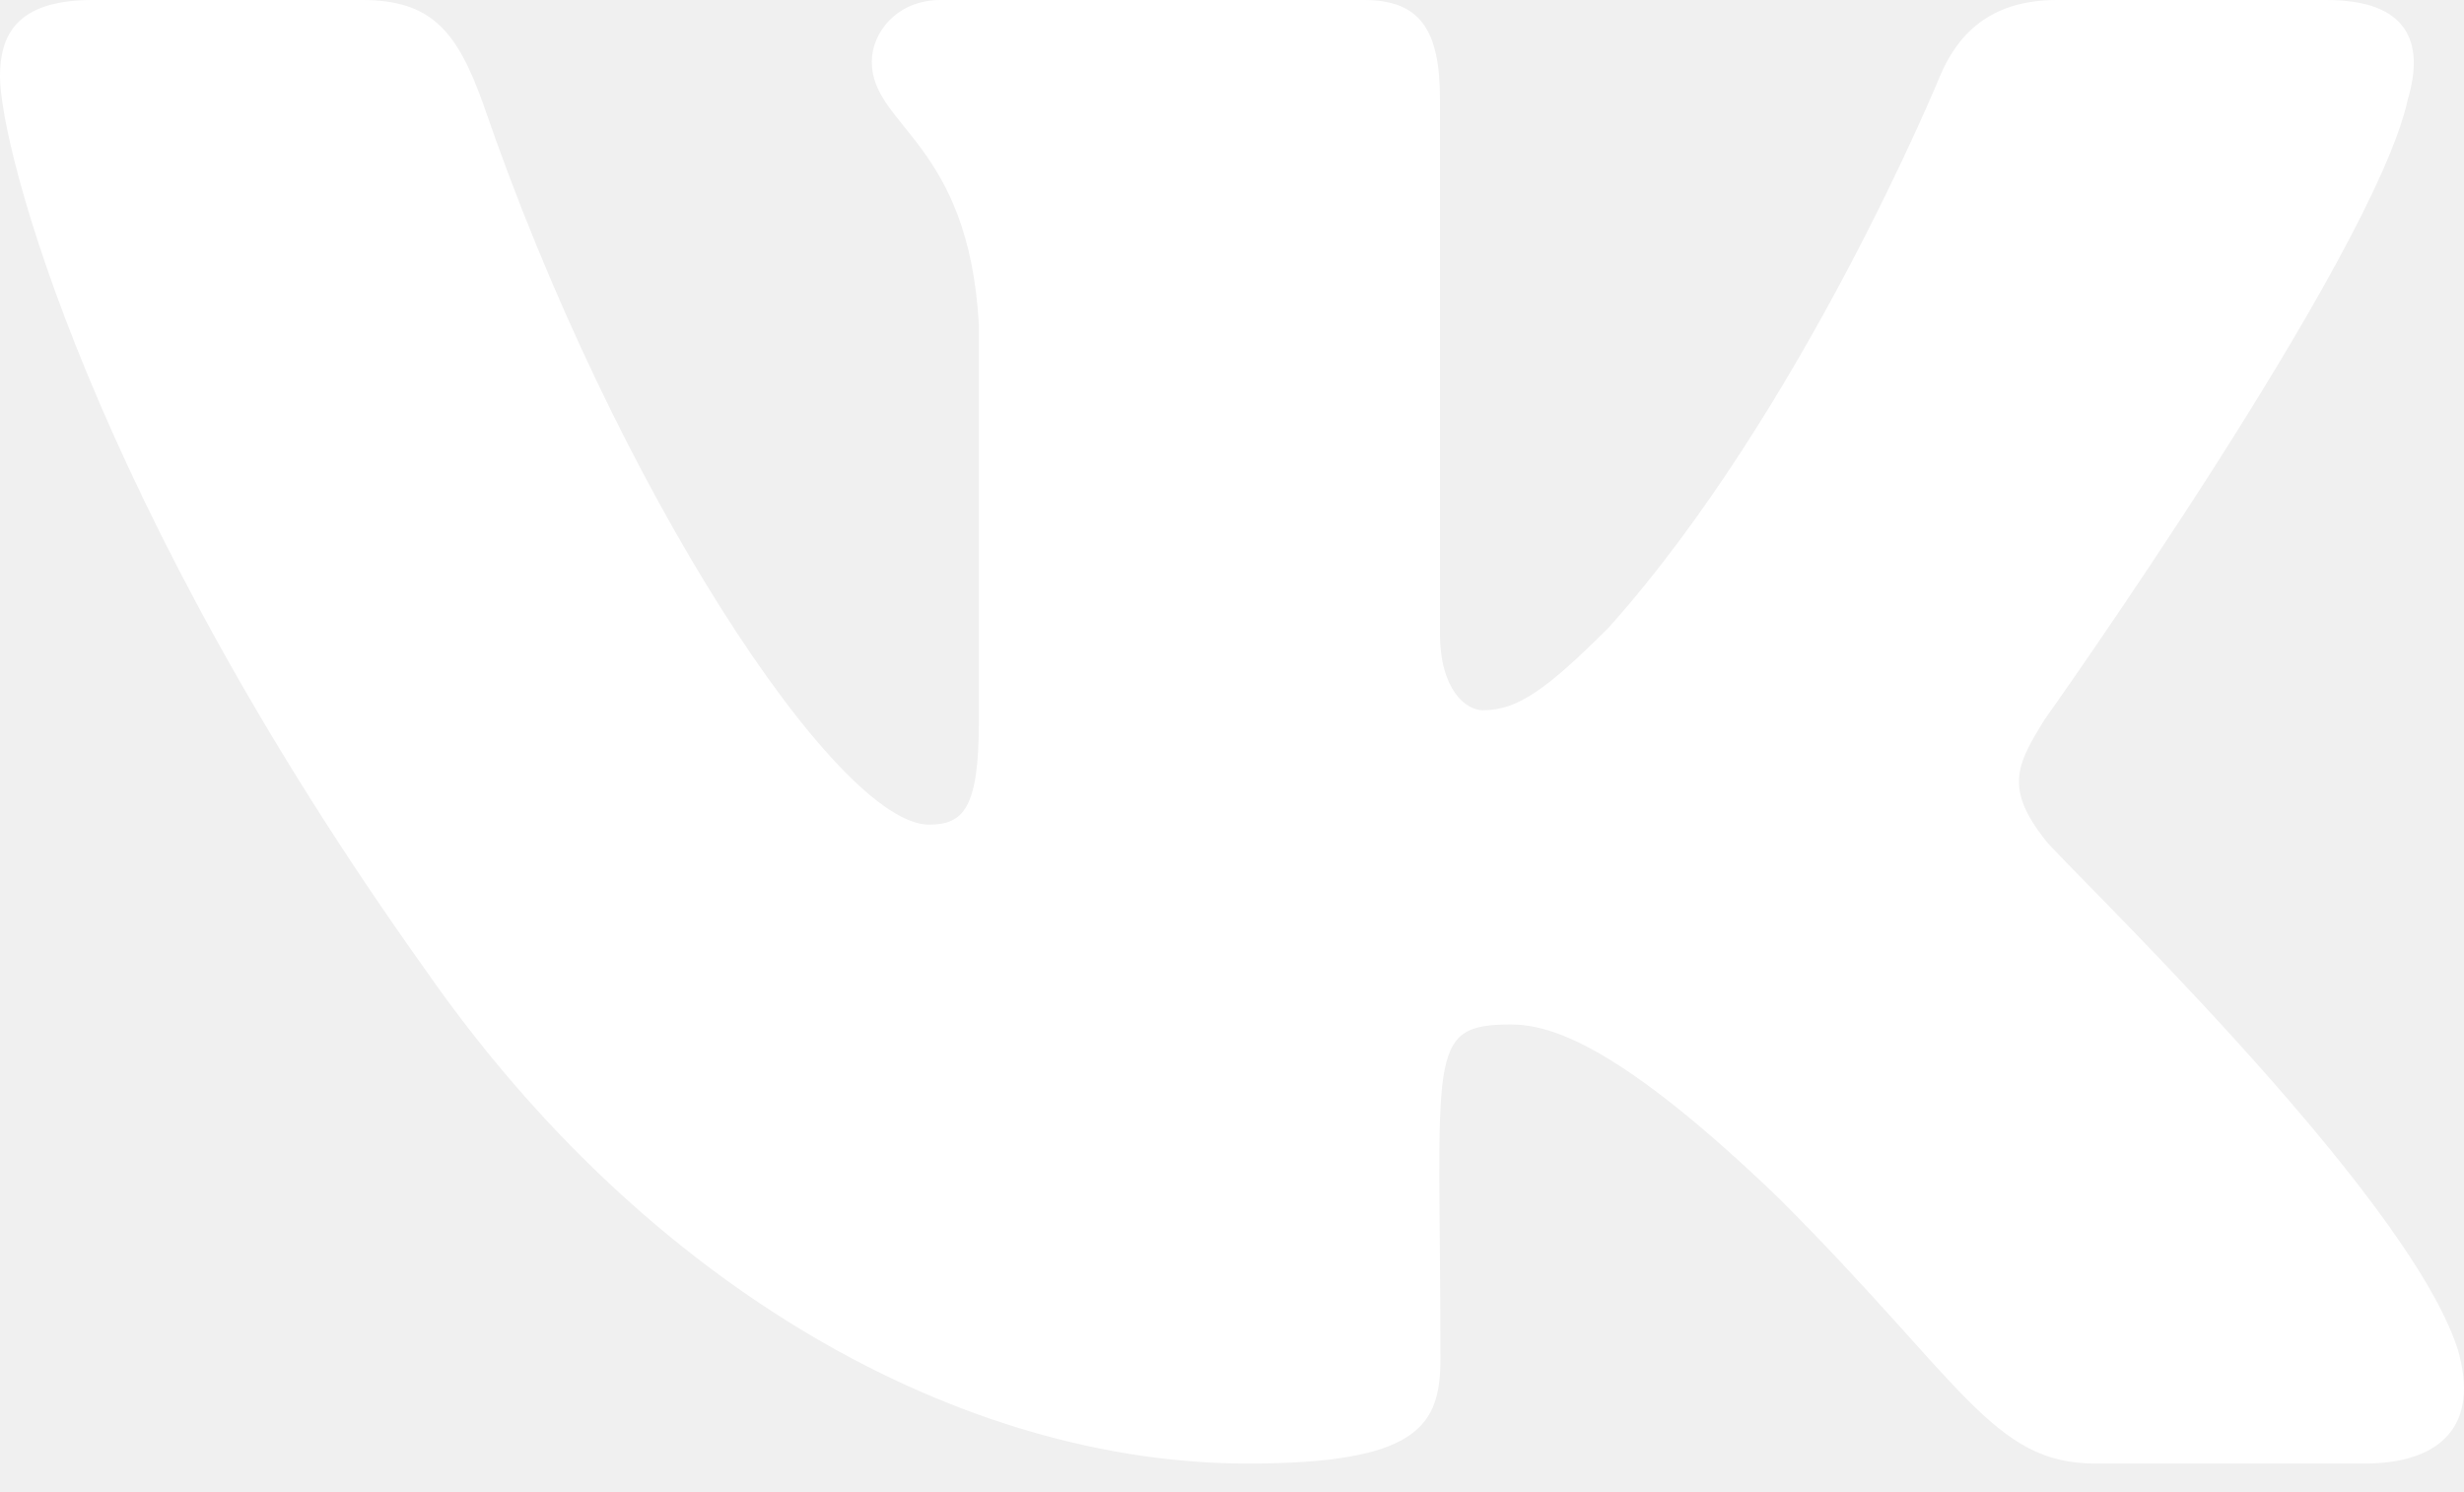
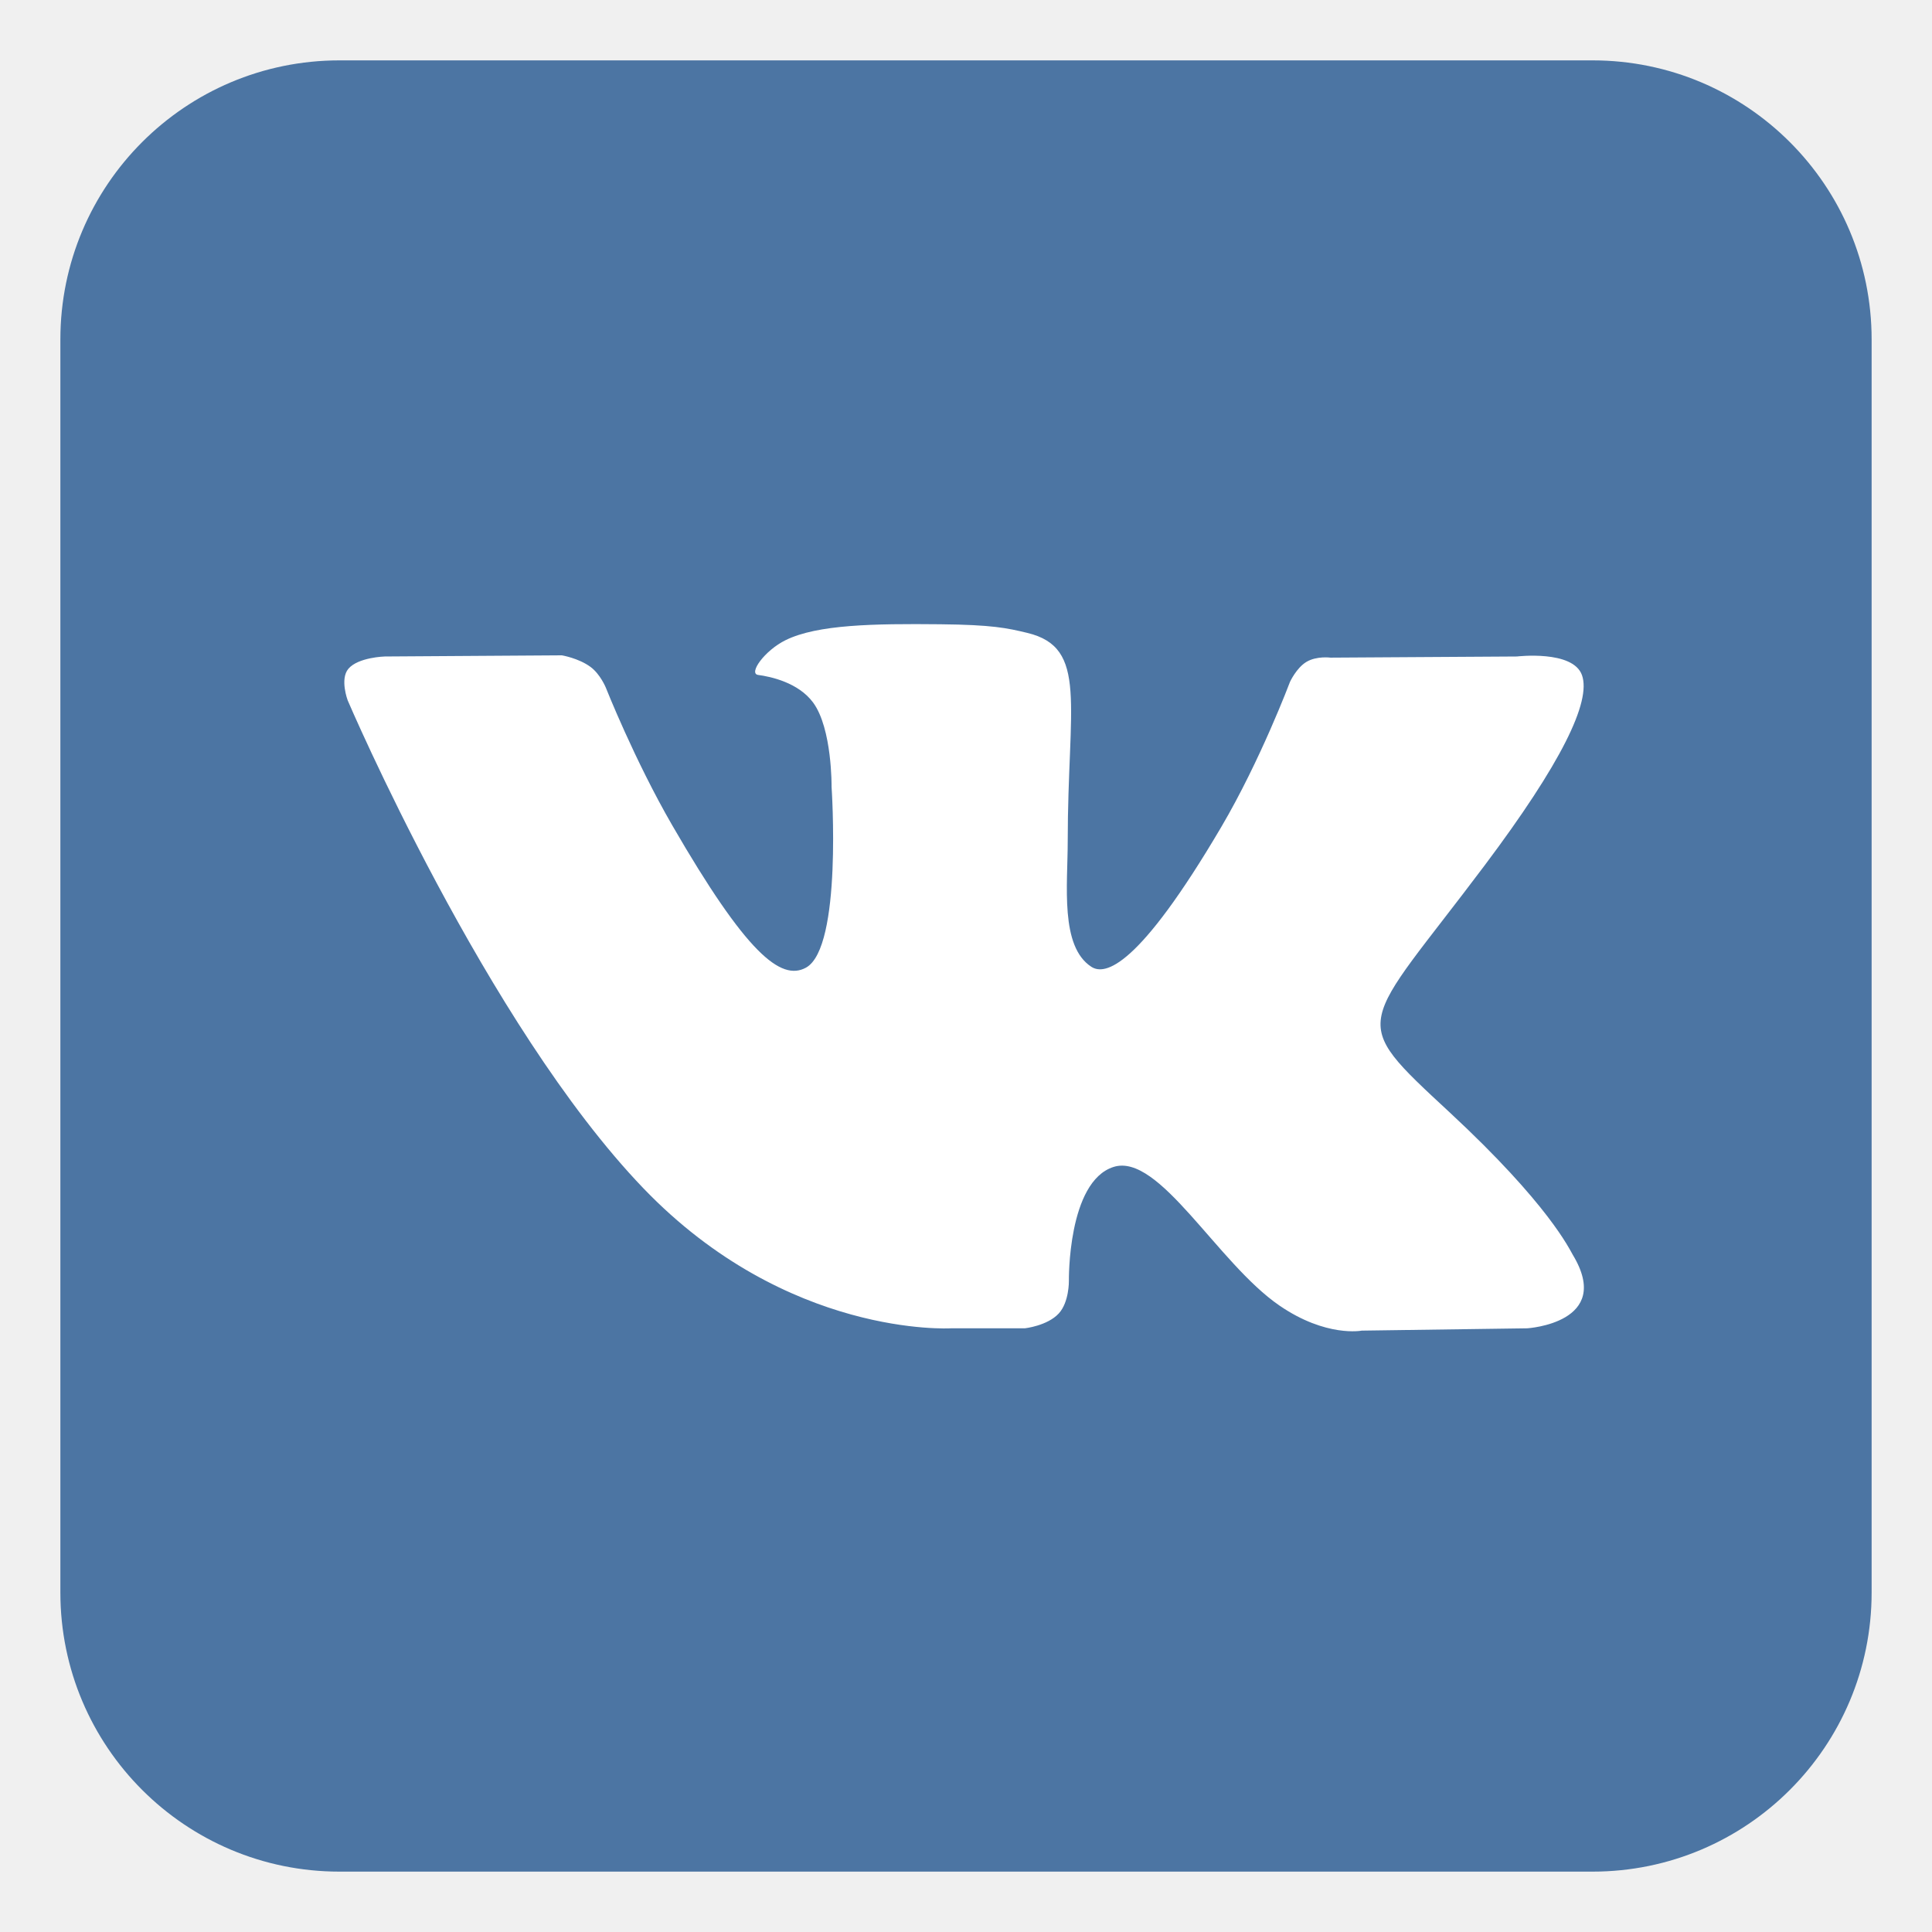
- <svg xmlns="http://www.w3.org/2000/svg" width="38" height="23" viewBox="0 0 38 23" fill="none">
-   <path d="M37.134 1.531C37.395 0.649 37.134 0 35.878 0H31.723C30.665 0 30.178 0.557 29.917 1.178C29.917 1.178 27.801 6.335 24.81 9.679C23.844 10.645 23.399 10.955 22.87 10.955C22.609 10.955 22.207 10.645 22.207 9.763V1.531C22.207 0.473 21.911 0 21.036 0H14.504C13.841 0 13.445 0.494 13.445 0.952C13.445 1.954 14.941 2.187 15.096 5.009V11.132C15.096 12.472 14.856 12.719 14.327 12.719C12.916 12.719 9.488 7.541 7.456 1.615C7.047 0.466 6.645 0 5.58 0H1.425C0.24 0 0 0.557 0 1.178C0 2.279 1.411 7.746 6.568 14.969C10.003 19.9 14.842 22.574 19.244 22.574C21.89 22.574 22.214 21.981 22.214 20.958C22.214 16.246 21.974 15.802 23.3 15.802C23.914 15.802 24.972 16.112 27.441 18.489C30.263 21.311 30.729 22.574 32.309 22.574H36.464C37.649 22.574 38.248 21.981 37.903 20.81C37.113 18.348 31.773 13.283 31.533 12.945C30.919 12.155 31.096 11.802 31.533 11.097C31.54 11.089 36.612 3.95 37.134 1.531Z" fill="white" />
+ <svg xmlns="http://www.w3.org/2000/svg" version="1.0" width="1024" height="1024" id="svg2444">
+   <defs id="defs2446" />
+   <g id="layer1">
+     <g id="g3257">
+       <path d="M 179.929,32 L 844.071,32 C 925.767,32 992,98.23 992,179.929 L 992,844.071 C 992,925.767 925.767,992 844.071,992 L 179.929,992 C 98.23,992 32,925.767 32,844.071 L 32,179.929 C 32,98.23 98.23,32 179.929,32" id="path2438" style="fill:#4c75a3;fill-opacity:1;fill-rule:evenodd;stroke:none" />
+       <path d="M 503.946,704.029 L 543.215,704.029 C 543.215,704.029 555.074,702.722 561.137,696.198 C 566.71,690.202 566.532,678.949 566.532,678.949 C 566.532,678.949 565.764,626.257 590.215,618.498 C 614.329,610.849 645.285,669.422 678.095,691.946 C 702.907,708.985 721.762,705.256 721.762,705.256 L 809.501,704.029 C 809.501,704.029 855.396,701.198 833.633,665.112 C 831.852,662.165 820.955,638.419 768.395,589.632 C 713.376,538.569 720.751,546.831 787.021,458.504 C 827.38,404.713 843.511,371.876 838.47,357.812 C 833.668,344.413 803.981,347.952 803.981,347.952 L 705.195,348.563 C 705.195,348.563 697.866,347.566 692.439,350.814 C 687.129,353.99 683.722,361.412 683.722,361.412 C 683.722,361.412 668.08,403.034 647.236,438.437 C 603.247,513.13 585.655,517.084 578.465,512.438 C 561.736,501.627 565.917,469.017 565.917,445.843 C 565.917,373.454 576.897,343.272 544.536,335.459 C 533.799,332.868 525.889,331.154 498.426,330.874 C 463.175,330.515 433.347,330.983 416.454,339.258 C 405.215,344.762 396.545,357.023 401.829,357.729 C 408.359,358.599 423.143,361.72 430.981,372.385 C 441.107,386.162 440.753,417.088 440.753,417.088 C 440.753,417.088 446.571,502.301 427.168,512.883 C 413.854,520.142 395.587,505.322 356.369,437.556 C 336.278,402.844 321.104,364.47 321.104,364.47 C 321.104,364.47 318.182,357.301 312.963,353.463 C 306.633,348.813 297.789,347.339 297.789,347.339 L 203.913,347.952 C 203.913,347.952 189.823,348.345 184.646,354.474 C 180.04,359.929 184.278,371.198 184.278,371.198 C 184.278,371.198 257.768,543.141 340.989,629.79 C 417.303,709.244 503.946,704.029 503.946,704.029" id="path2442" style="fill:#ffffff;fill-opacity:1;fill-rule:evenodd;stroke:none" />
+     </g>
+   </g>
</svg>
